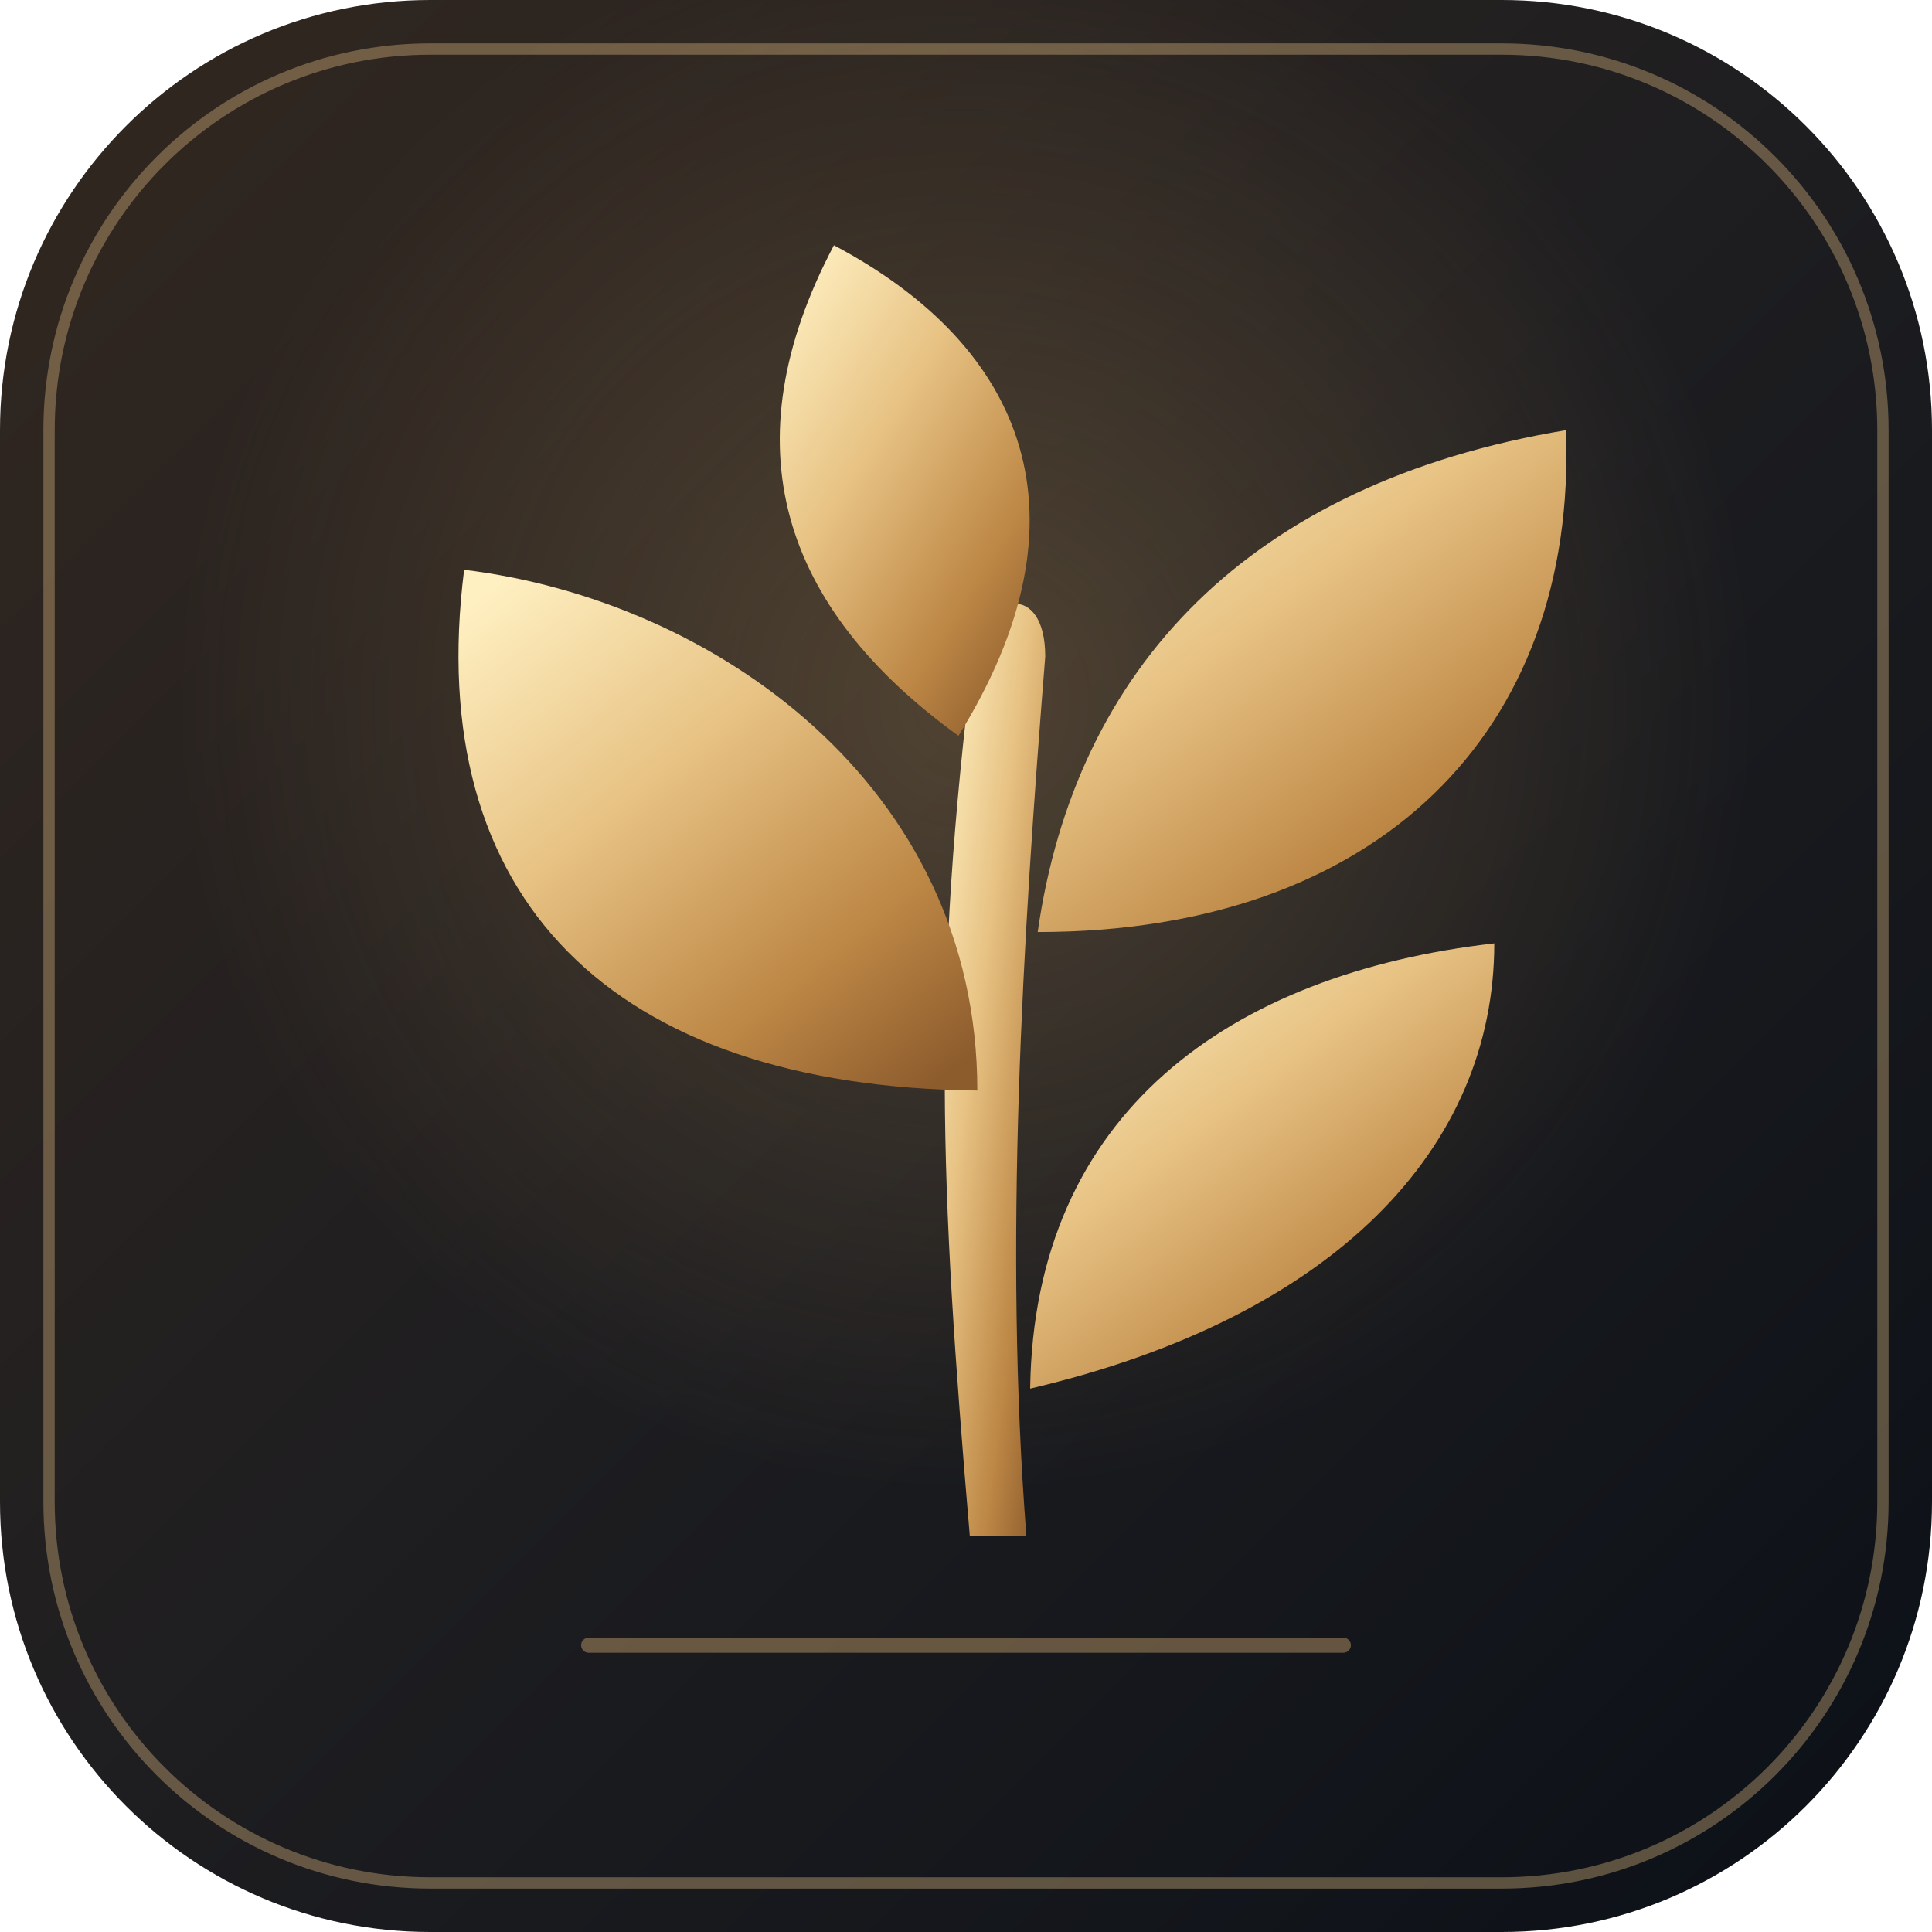
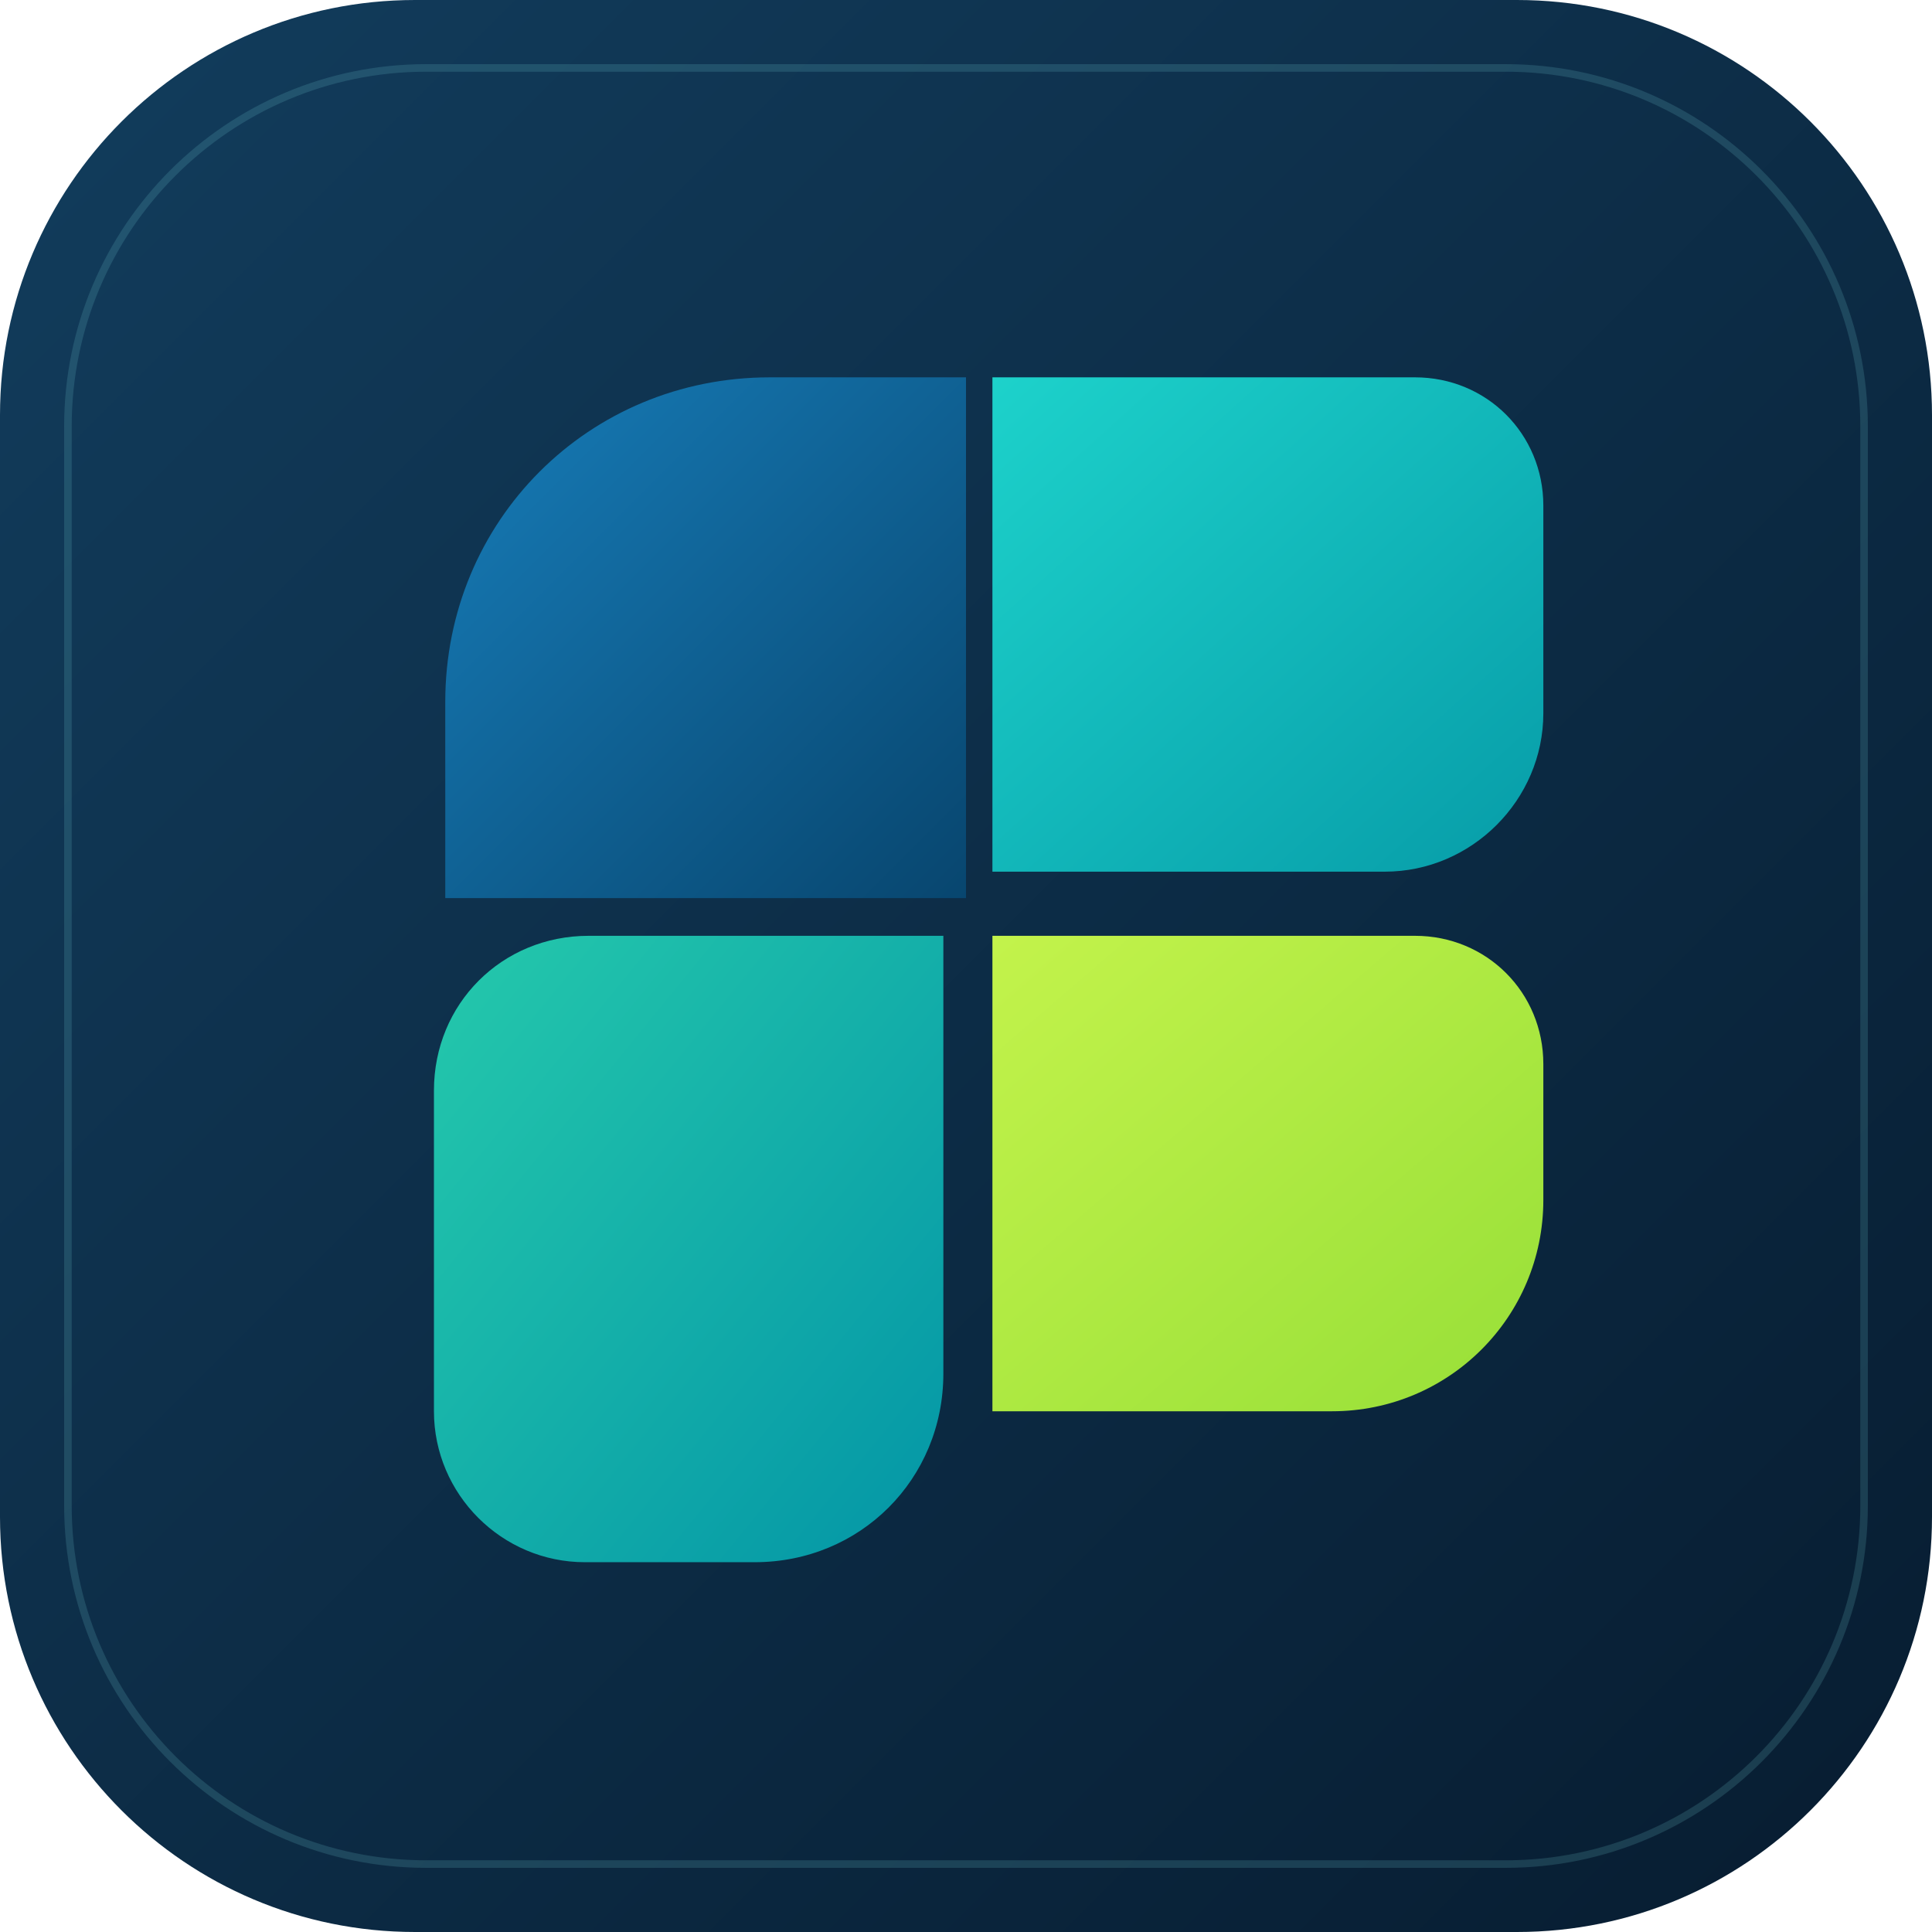
- <svg xmlns="http://www.w3.org/2000/svg" viewBox="0 0 512 512" role="img" aria-labelledby="title desc">
+ <svg xmlns="http://www.w3.org/2000/svg" viewBox="0 0 512 512" role="img" aria-labelledby="t d">
  <defs>
-     <linearGradient id="charcoal" x1="0" y1="0" x2="1" y2="1">
-       <stop stop-color="#332820" />
-       <stop offset=".52" stop-color="#1d1d20" />
-       <stop offset="1" stop-color="#0b1017" />
+     <linearGradient id="bg" x1="0" y1="0" x2="1" y2="1">
+       <stop stop-color="#123d5d" />
+       <stop offset="1" stop-color="#071c30" />
    </linearGradient>
-     <linearGradient id="metal" x1=".1" y1="0" x2=".9" y2="1">
-       <stop stop-color="#fff0c2" />
-       <stop offset=".38" stop-color="#e7c283" />
-       <stop offset=".75" stop-color="#bd8745" />
-       <stop offset="1" stop-color="#8d5c2d" />
+     <linearGradient id="a" x1="0" y1="0" x2="1" y2="1">
+       <stop stop-color="#177db9" />
+       <stop offset="1" stop-color="#08466f" />
    </linearGradient>
-     <radialGradient id="light">
-       <stop stop-color="#d9ab6742" />
-       <stop offset="1" stop-color="#e0ad6500" />
-     </radialGradient>
+     <linearGradient id="b" x1="0" y1="0" x2="1" y2="1">
+       <stop stop-color="#1dd2cb" />
+       <stop offset="1" stop-color="#079ca8" />
+     </linearGradient>
+     <linearGradient id="c" x1="0" y1="0" x2="1" y2="1">
+       <stop stop-color="#25c9ac" />
+       <stop offset="1" stop-color="#0395a6" />
+     </linearGradient>
+     <linearGradient id="e" x1="0" y1="0" x2="1" y2="1">
+       <stop stop-color="#c3f34b" />
+       <stop offset="1" stop-color="#97df38" />
+     </linearGradient>
  </defs>
-   <rect width="512" height="512" rx="114" fill="url(#charcoal)" />
-   <circle cx="256" cy="186" r="212" fill="url(#light)" />
-   <rect x="13" y="13" width="486" height="486" rx="101" fill="none" stroke="#edc589" stroke-opacity=".35" stroke-width="3" />
-   <g fill="url(#metal)">
-     <path d="M257 407c-8-94-10-145 1-234 3-16 19-19 19 1-6 75-11 156-5 233z" />
-     <path d="M259 289C162 288 112 238 123 151c66 8 136 57 136 138Z" />
-     <path d="M275 247c90 0 143-53 140-133-84 14-130 63-140 133Z" />
-     <path d="M254 195c-47-34-61-77-33-130 51 27 69 72 33 130Z" />
-     <path d="M273 368c81-19 123-64 123-118-70 8-122 45-123 118Z" />
+   <rect width="512" height="512" rx="110" fill="url(#bg)" />
+   <rect x="18" y="18" width="476" height="476" rx="95" fill="none" stroke="#7ad8dc" stroke-opacity=".17" stroke-width="2" />
+   <g>
+     <path d="M118 238v-52c0-48 38-86 86-86h52v138Z" fill="url(#a)" />
+     <path d="M263 100h112c19 0 34 15 34 34v55c0 23-19 42-42 42H263Z" fill="url(#b)" />
+     <path d="M156 248h94v116c0 28-22 50-50 50h-45c-22 0-40-18-40-40v-85c0-23 18-41 41-41Z" fill="url(#c)" />
+     <path d="M263 248h112c19 0 34 15 34 34v36c0 31-25 56-56 56h-90Z" fill="url(#e)" />
  </g>
-   <path d="M190 425h140" fill="none" stroke="url(#metal)" stroke-width="14" stroke-linecap="round" />
-   <path d="M156 436h200" fill="none" stroke="#d4ad72" stroke-opacity=".42" stroke-width="4" stroke-linecap="round" />
</svg>
